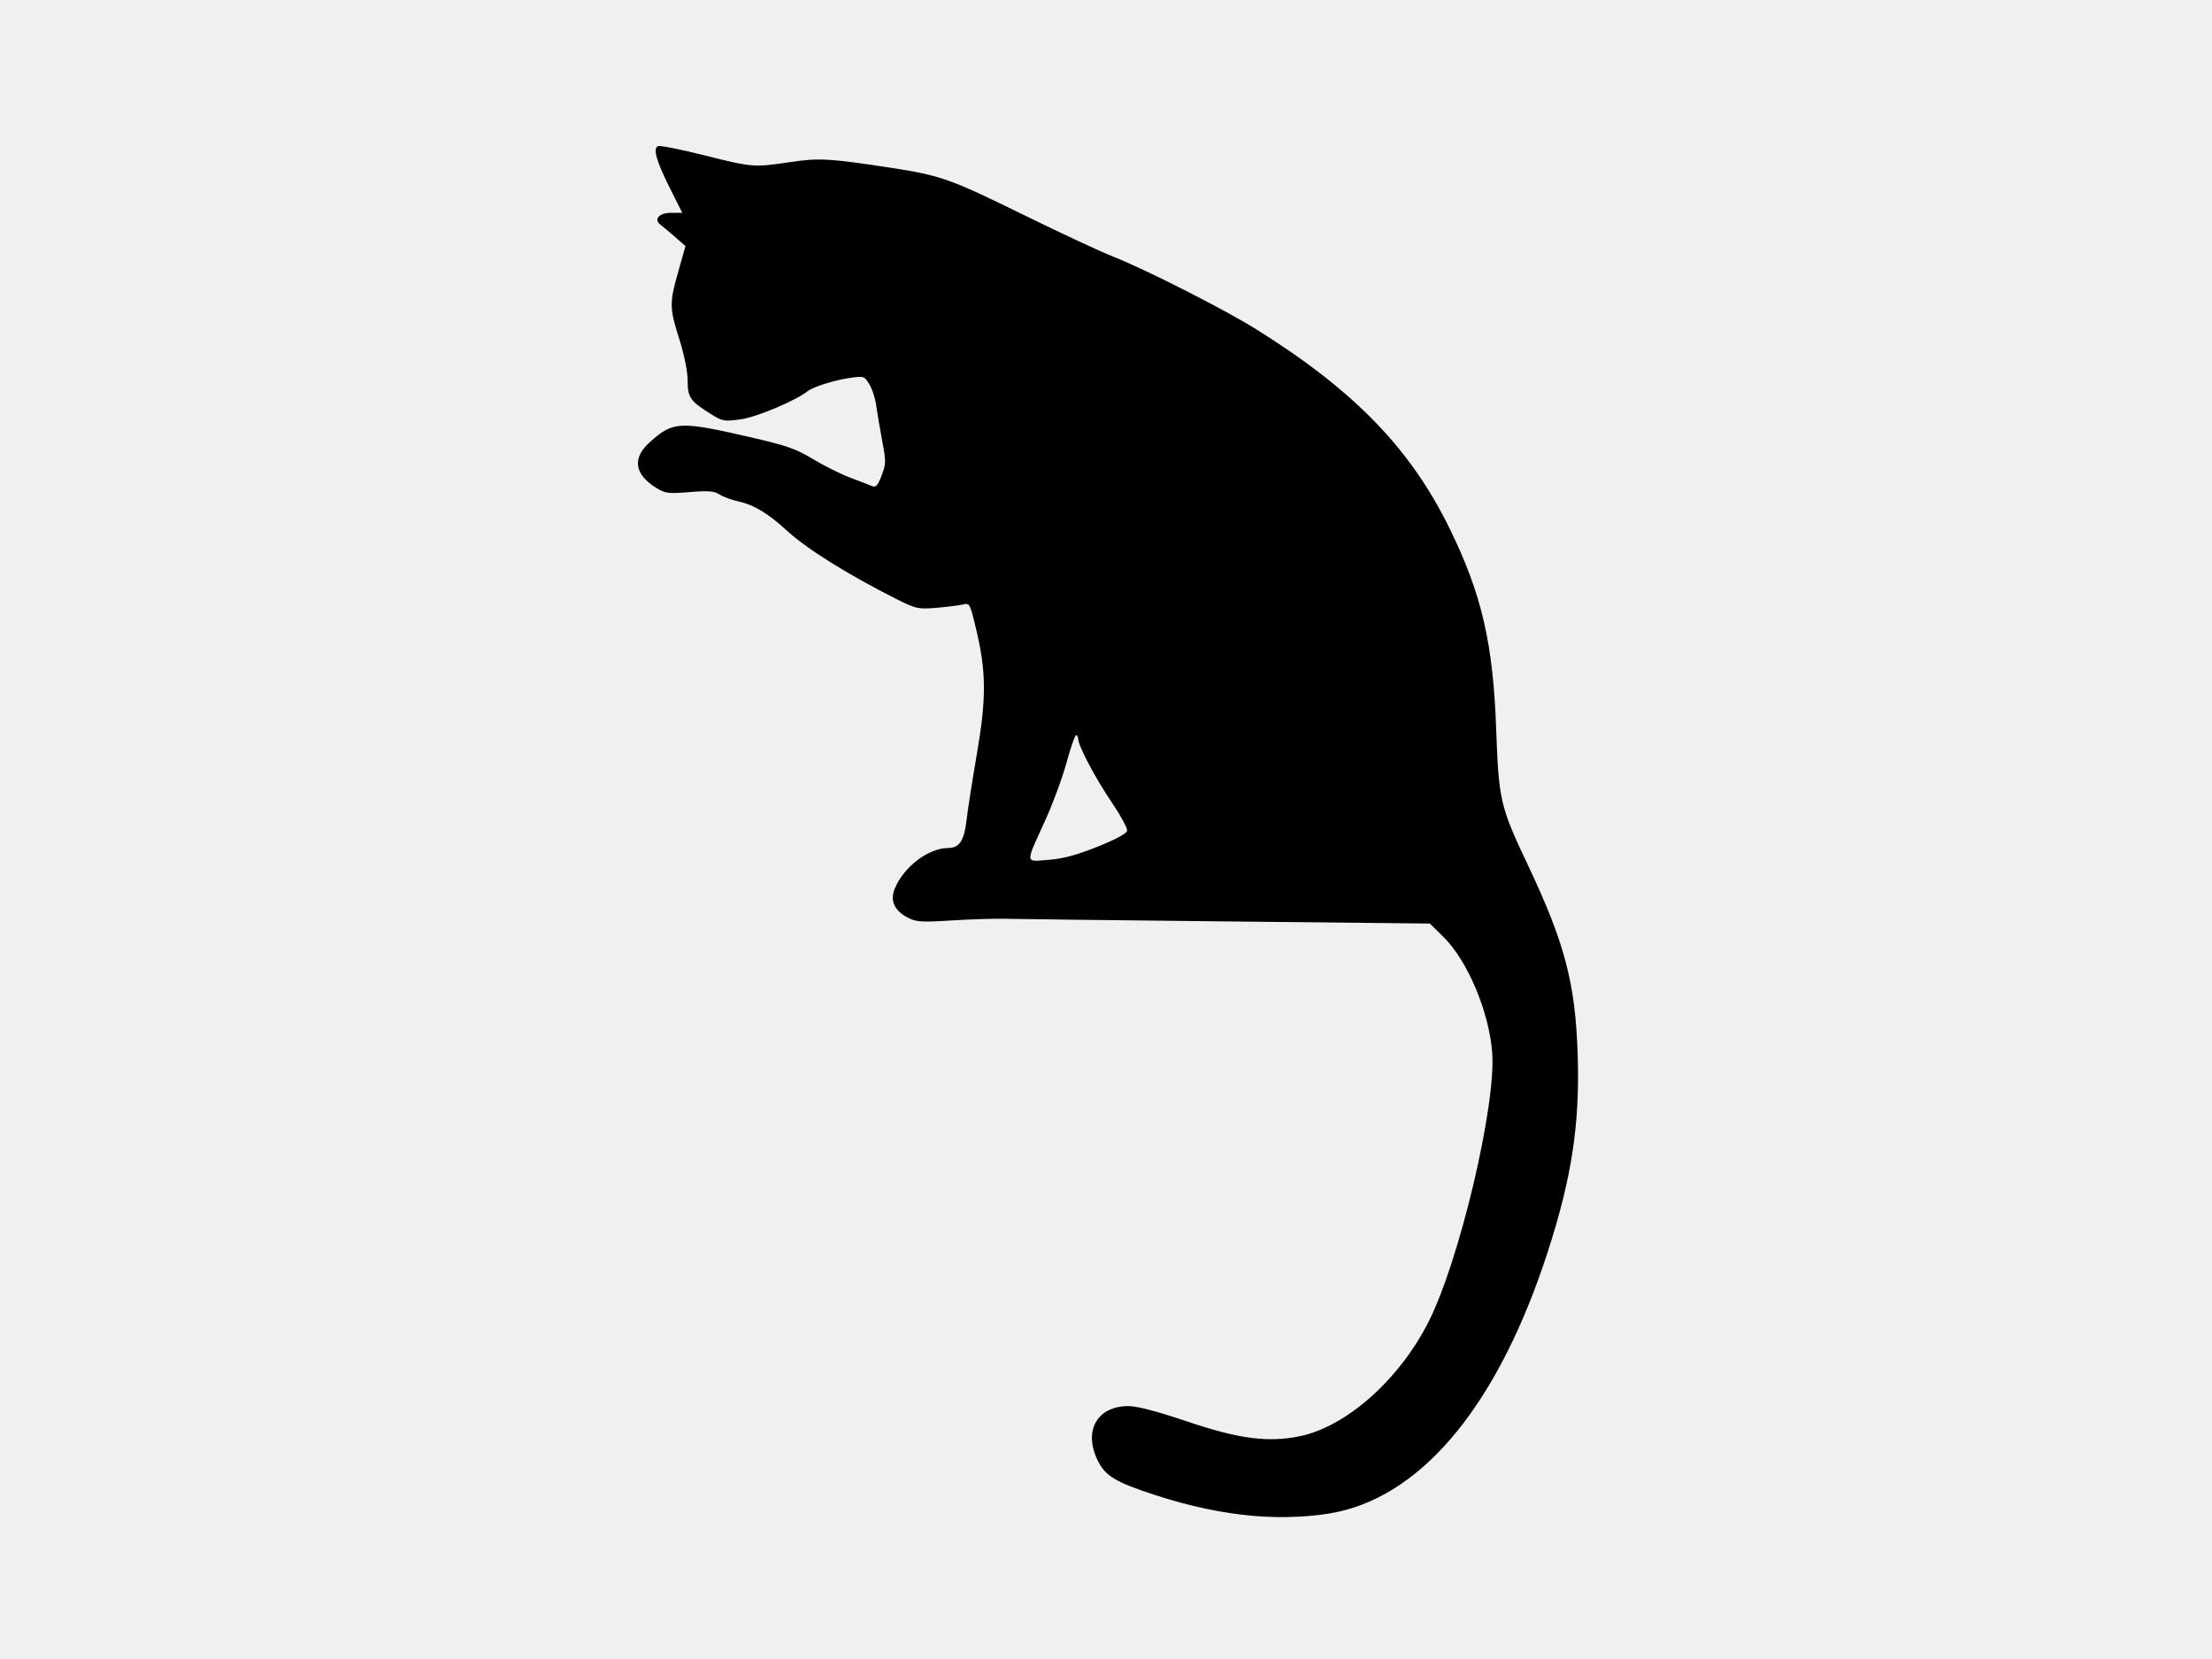
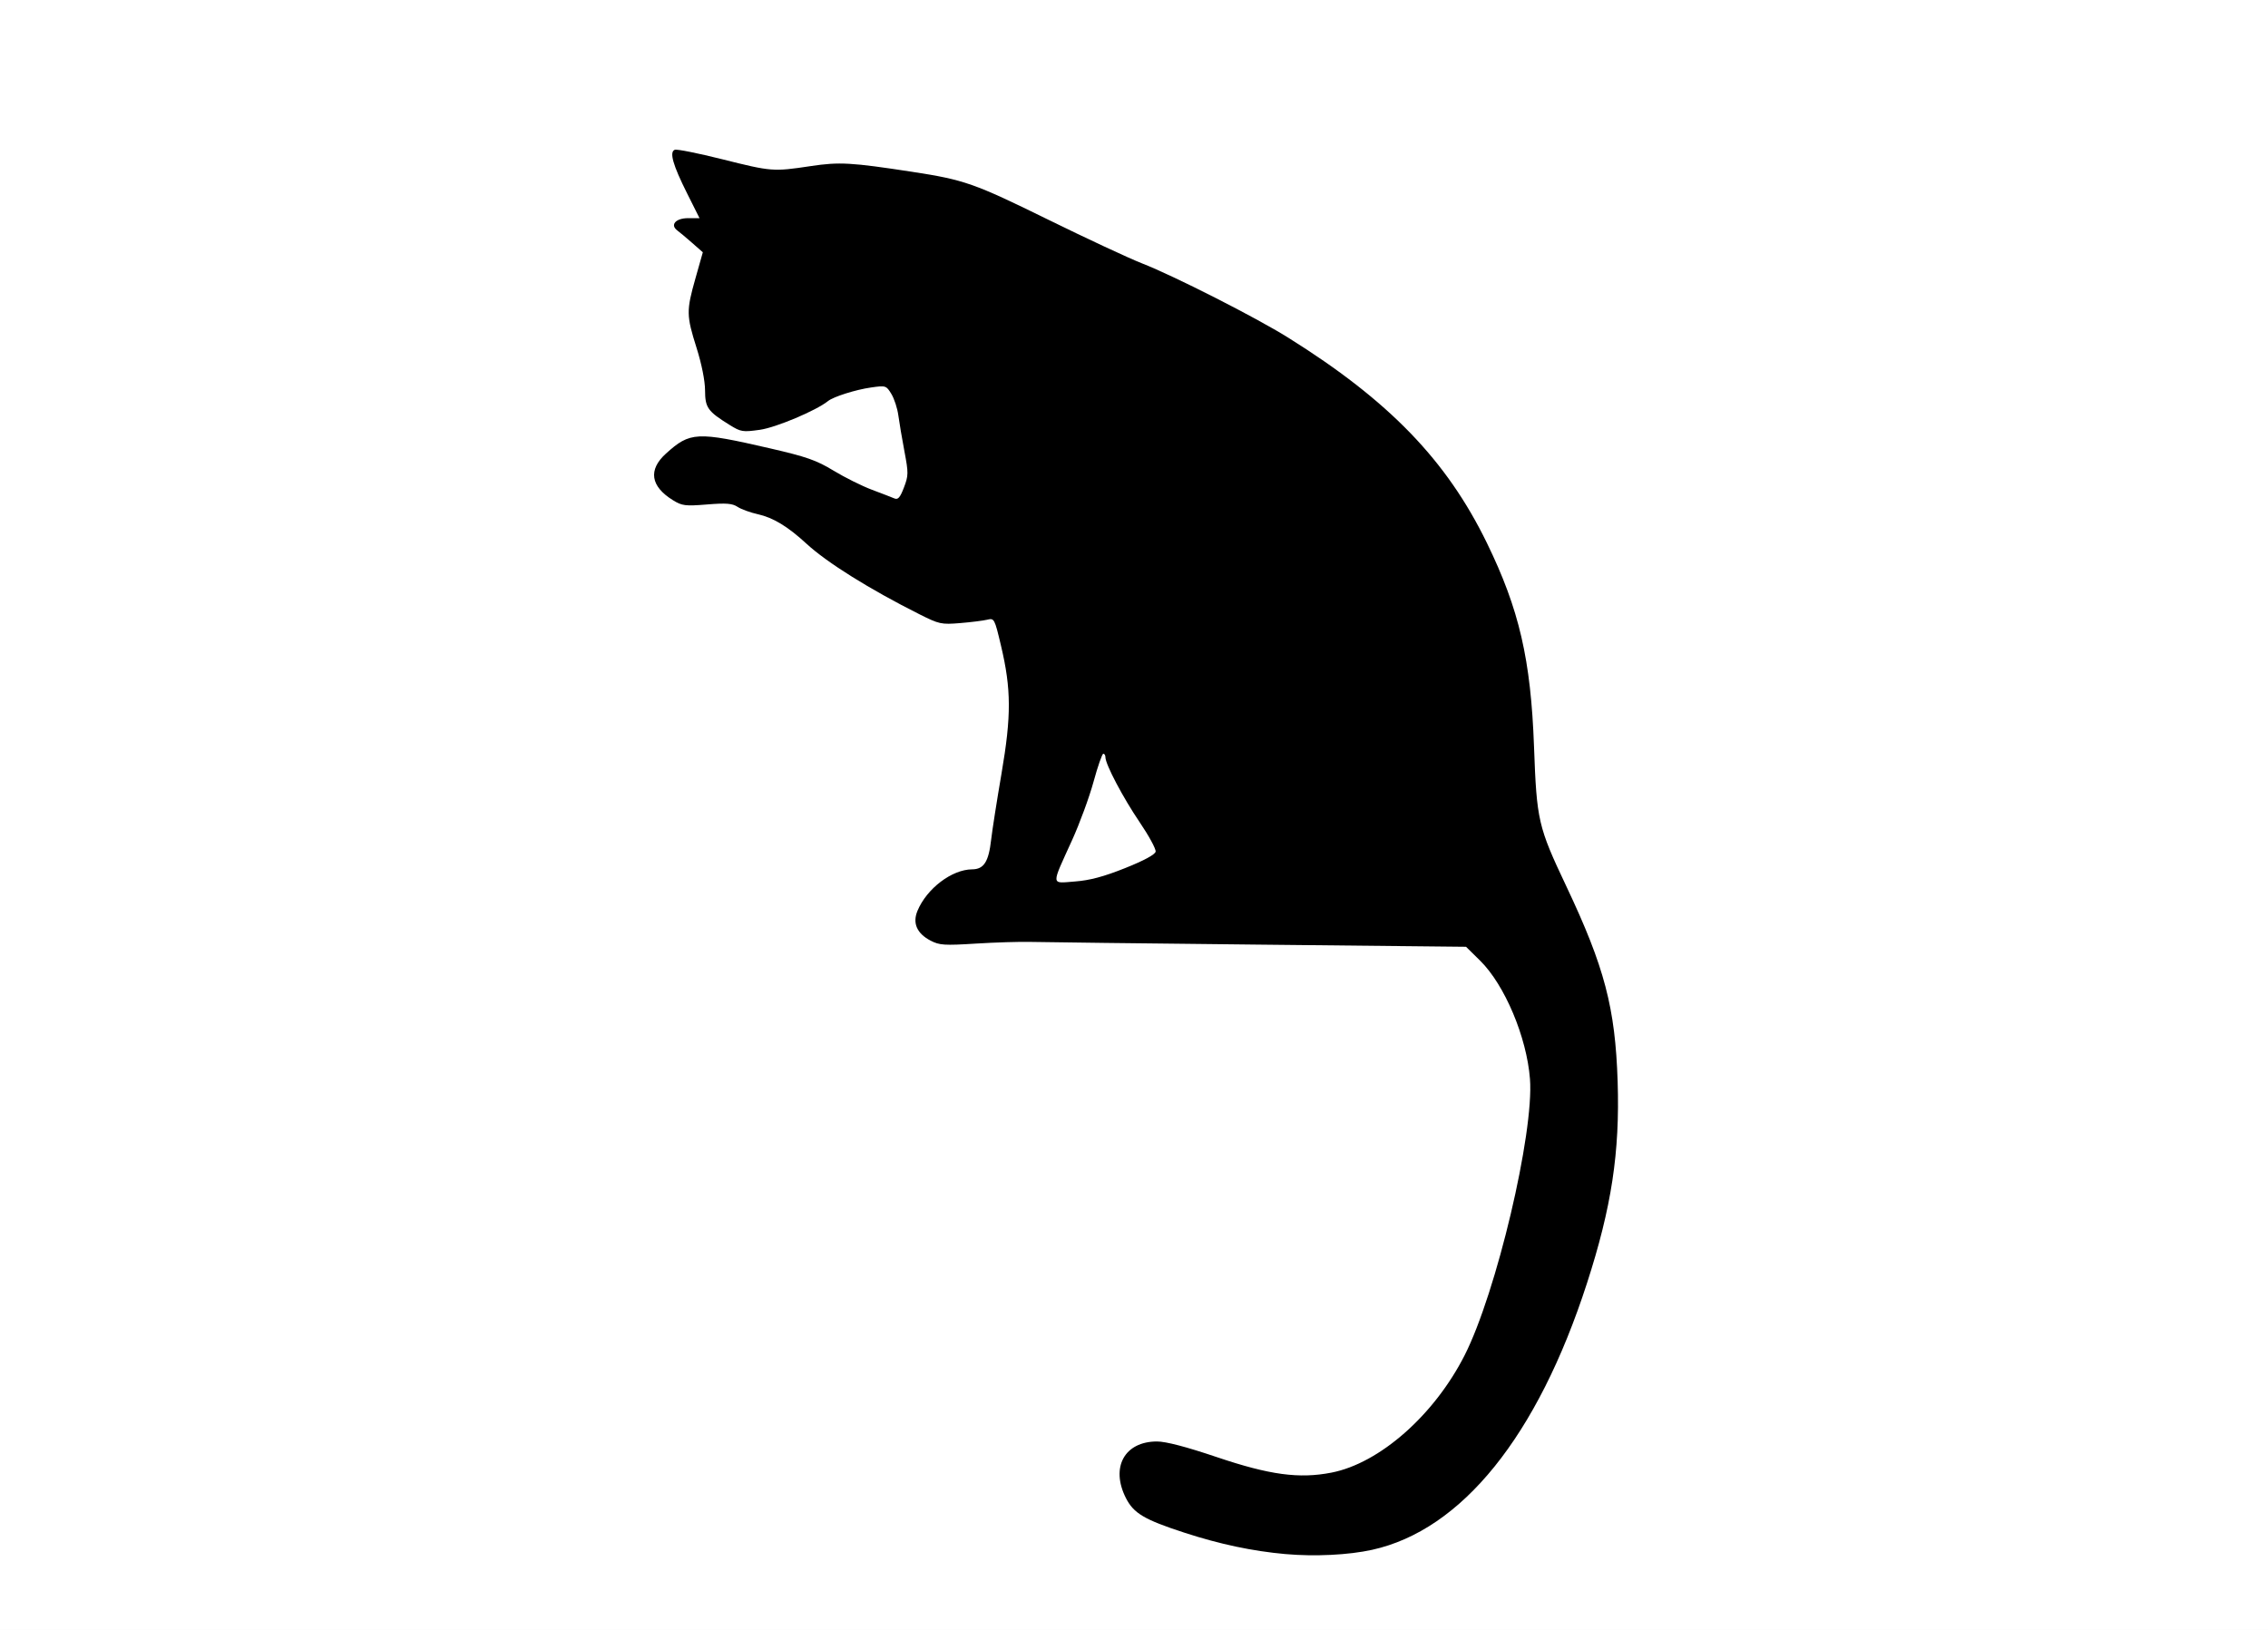
- <svg xmlns="http://www.w3.org/2000/svg" viewBox="0 0 512 384">
-   <rect width="512" height="384" fill="none" />
+ <svg xmlns="http://www.w3.org/2000/svg" viewBox="0 0 512 368">
+   <rect width="512" height="368" id="P013WIImgRct1" fill="#fff" />
  <path d="m 290.202,350.885 c -7.432,-0.663 -14.836,-2.23 -22.836,-4.835 -9.057,-2.949 -11.454,-4.372 -13.205,-7.842 -3.496,-6.927 -0.292,-12.742 7.025,-12.747 2.023,-10e-4 6.576,1.189 13.54,3.54 11.896,4.016 18.553,4.916 25.848,3.492 10.876,-2.122 23.198,-12.979 30.06,-26.485 7.16,-14.094 15.702,-50.22 14.755,-62.407 -0.733,-9.437 -5.7,-21.232 -11.241,-26.69 0,0 -3.189,-3.142 -3.189,-3.142 0,0 -46.911,-0.491 -46.911,-0.491 -25.801,-0.27 -48.916,-0.545 -51.366,-0.611 -2.45,-0.065 -8.035,0.105 -12.41,0.38 -7.072,0.444 -8.202,0.37 -10.182,-0.662 -3.107,-1.621 -4.132,-3.954 -2.965,-6.747 2.104,-5.035 7.76,-9.325 12.336,-9.356 2.647,-0.018 3.723,-1.697 4.291,-6.696 0.238,-2.1 1.292,-8.83 2.342,-14.956 2.233,-13.036 2.208,-19.026 -0.121,-28.849 -1.455,-6.134 -1.516,-6.249 -3.115,-5.861 -0.897,0.217 -3.648,0.561 -6.112,0.763 -4.255,0.35 -4.72,0.248 -9.228,-2.016 -11.202,-5.626 -20.834,-11.645 -25.463,-15.912 -4.217,-3.887 -7.515,-5.885 -10.985,-6.654 -1.685,-0.373 -3.737,-1.12 -4.56,-1.66 -1.202,-0.788 -2.561,-0.894 -6.909,-0.541 -4.911,0.398 -5.624,0.309 -7.692,-0.969 -5.066,-3.131 -5.623,-6.859 -1.571,-10.52 5.45,-4.923 6.932,-4.999 23.434,-1.194 8.316,1.917 10.525,2.691 14.41,5.05 2.524,1.532 6.41,3.468 8.634,4.302 2.225,0.834 4.516,1.718 5.09,1.965 0.815,0.35 1.289,-0.19 2.155,-2.457 1.033,-2.705 1.041,-3.271 0.117,-8.156 -0.546,-2.887 -1.166,-6.547 -1.378,-8.134 -0.211,-1.587 -0.918,-3.762 -1.57,-4.835 -1.159,-1.906 -1.263,-1.939 -4.596,-1.465 -3.482,0.496 -8.476,2.076 -9.719,3.074 -2.66,2.138 -11.732,5.964 -15.355,6.477 -3.88,0.549 -4.306,0.482 -6.829,-1.083 -4.975,-3.086 -5.554,-3.899 -5.566,-7.828 -0.006,-2.141 -0.764,-5.934 -1.909,-9.563 -2.319,-7.347 -2.335,-8.381 -0.25,-15.749 0,0 1.656,-5.853 1.656,-5.853 0,0 -2.39,-2.102 -2.39,-2.102 -1.314,-1.156 -2.82,-2.419 -3.346,-2.806 -1.726,-1.27 -0.406,-2.797 2.419,-2.797 0,0 2.572,0 2.572,0 0,0 -2.79,-5.569 -2.79,-5.569 -3.241,-6.469 -4.066,-9.385 -2.794,-9.873 0.472,-0.181 5.284,0.78 10.693,2.136 11.16,2.799 11.505,2.825 19.962,1.556 6.521,-0.979 9.092,-0.835 22.965,1.29 11.7,1.792 13.983,2.594 30.475,10.699 8.79,4.32 18.416,8.808 21.392,9.973 7.3,2.859 25.679,12.2 32.972,16.757 22.739,14.209 35.759,27.66 44.87,46.356 7.304,14.989 9.926,26.322 10.642,46 0.608,16.7 0.92,18.052 7.284,31.502 8.64,18.259 11.06,27.467 11.594,44.1 0.514,16.004 -1.371,28.398 -6.93,45.568 -11.171,34.506 -28.242,55.691 -48.488,60.169 -5.303,1.173 -12.97,1.55 -19.562,0.962 0,0 -1.1e-4,0 -1.1e-4,0 M 254,196 c 4.247,-1.696 6.754,-3.049 6.882,-3.714 0.111,-0.575 -1.521,-3.58 -3.625,-6.679 -3.734,-5.498 -7.708,-13.043 -7.709,-14.637 -3e-4,-0.438 -0.215,-0.794 -0.478,-0.792 -0.262,0.001 -1.255,2.852 -2.206,6.334 -0.951,3.482 -3.134,9.423 -4.852,13.202 -4.777,10.506 -4.832,9.731 0.662,9.31 C 246.044,198.767 249.153,197.936 254,196 c 0,0 0,0 0,0" style="fill:#000000;" />
</svg>
